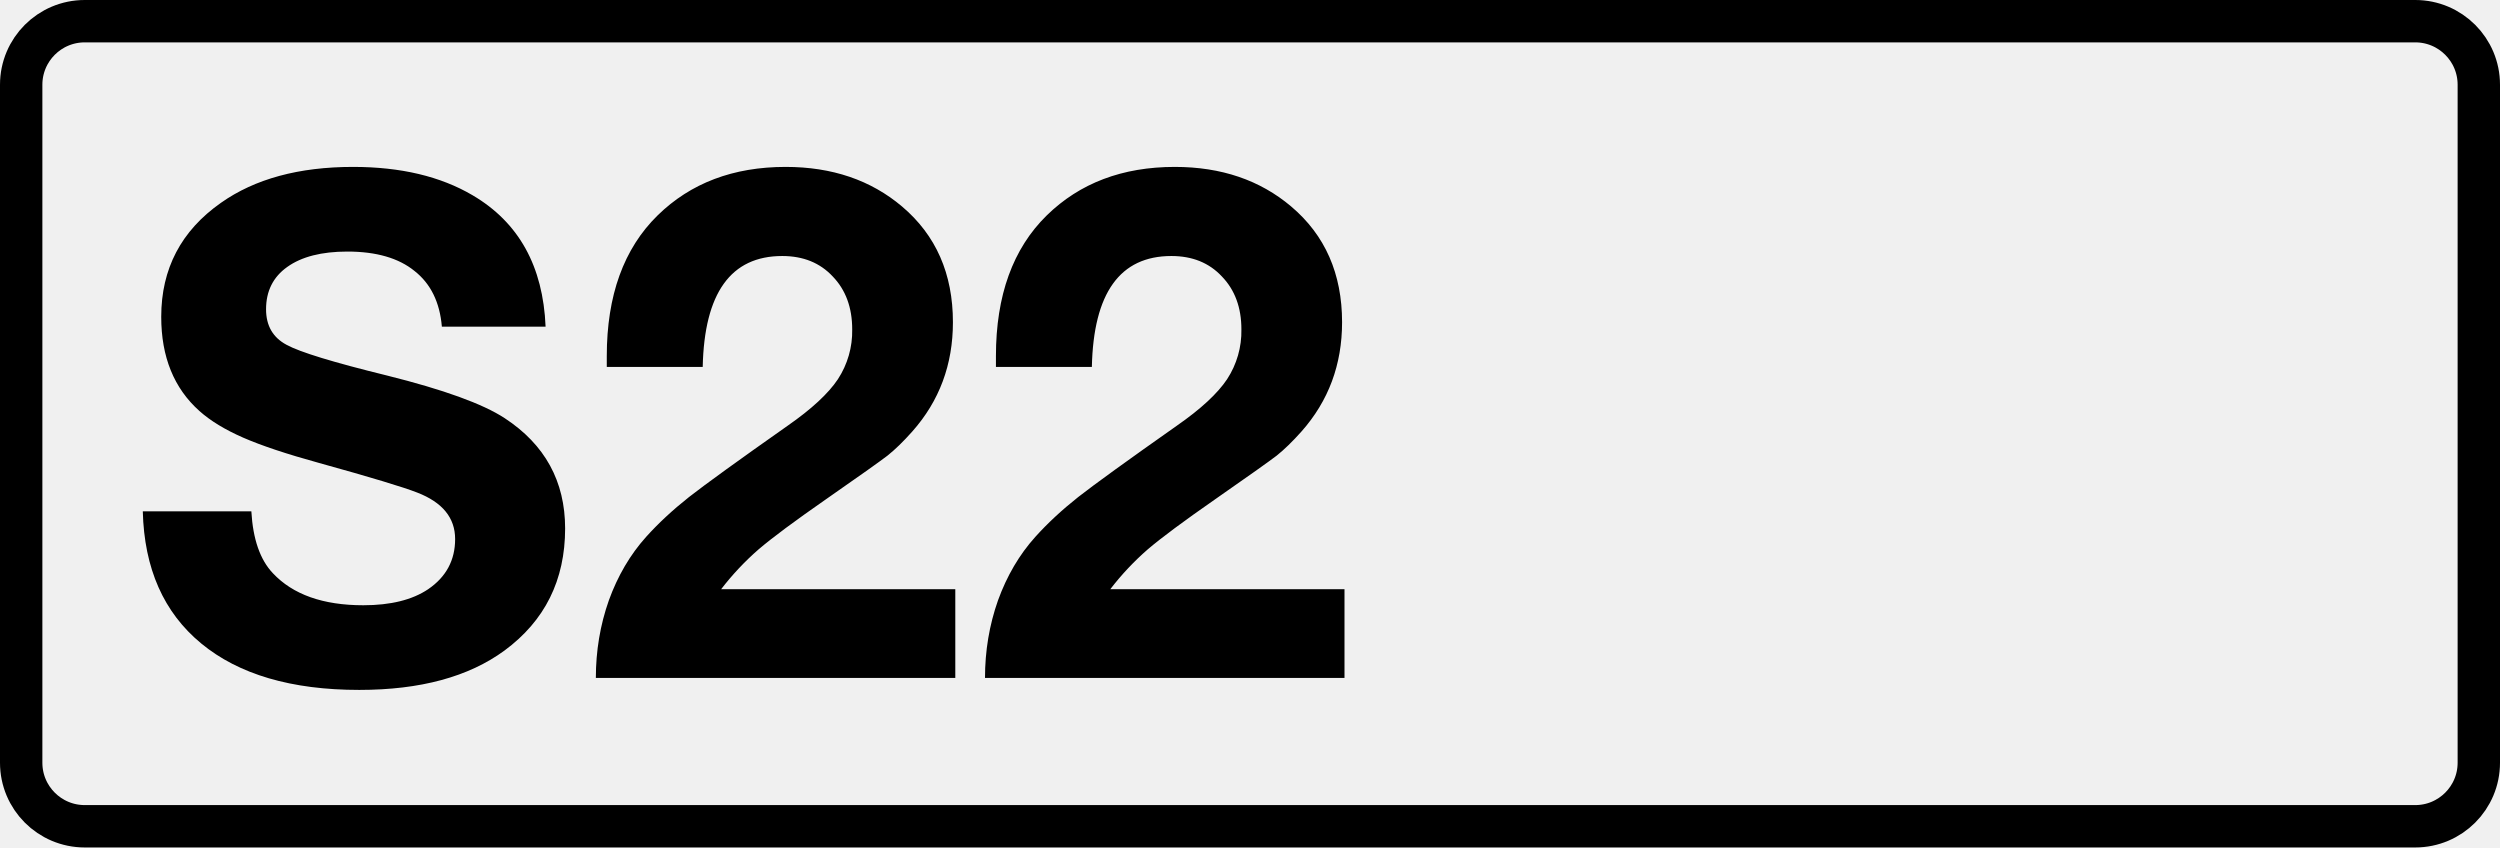
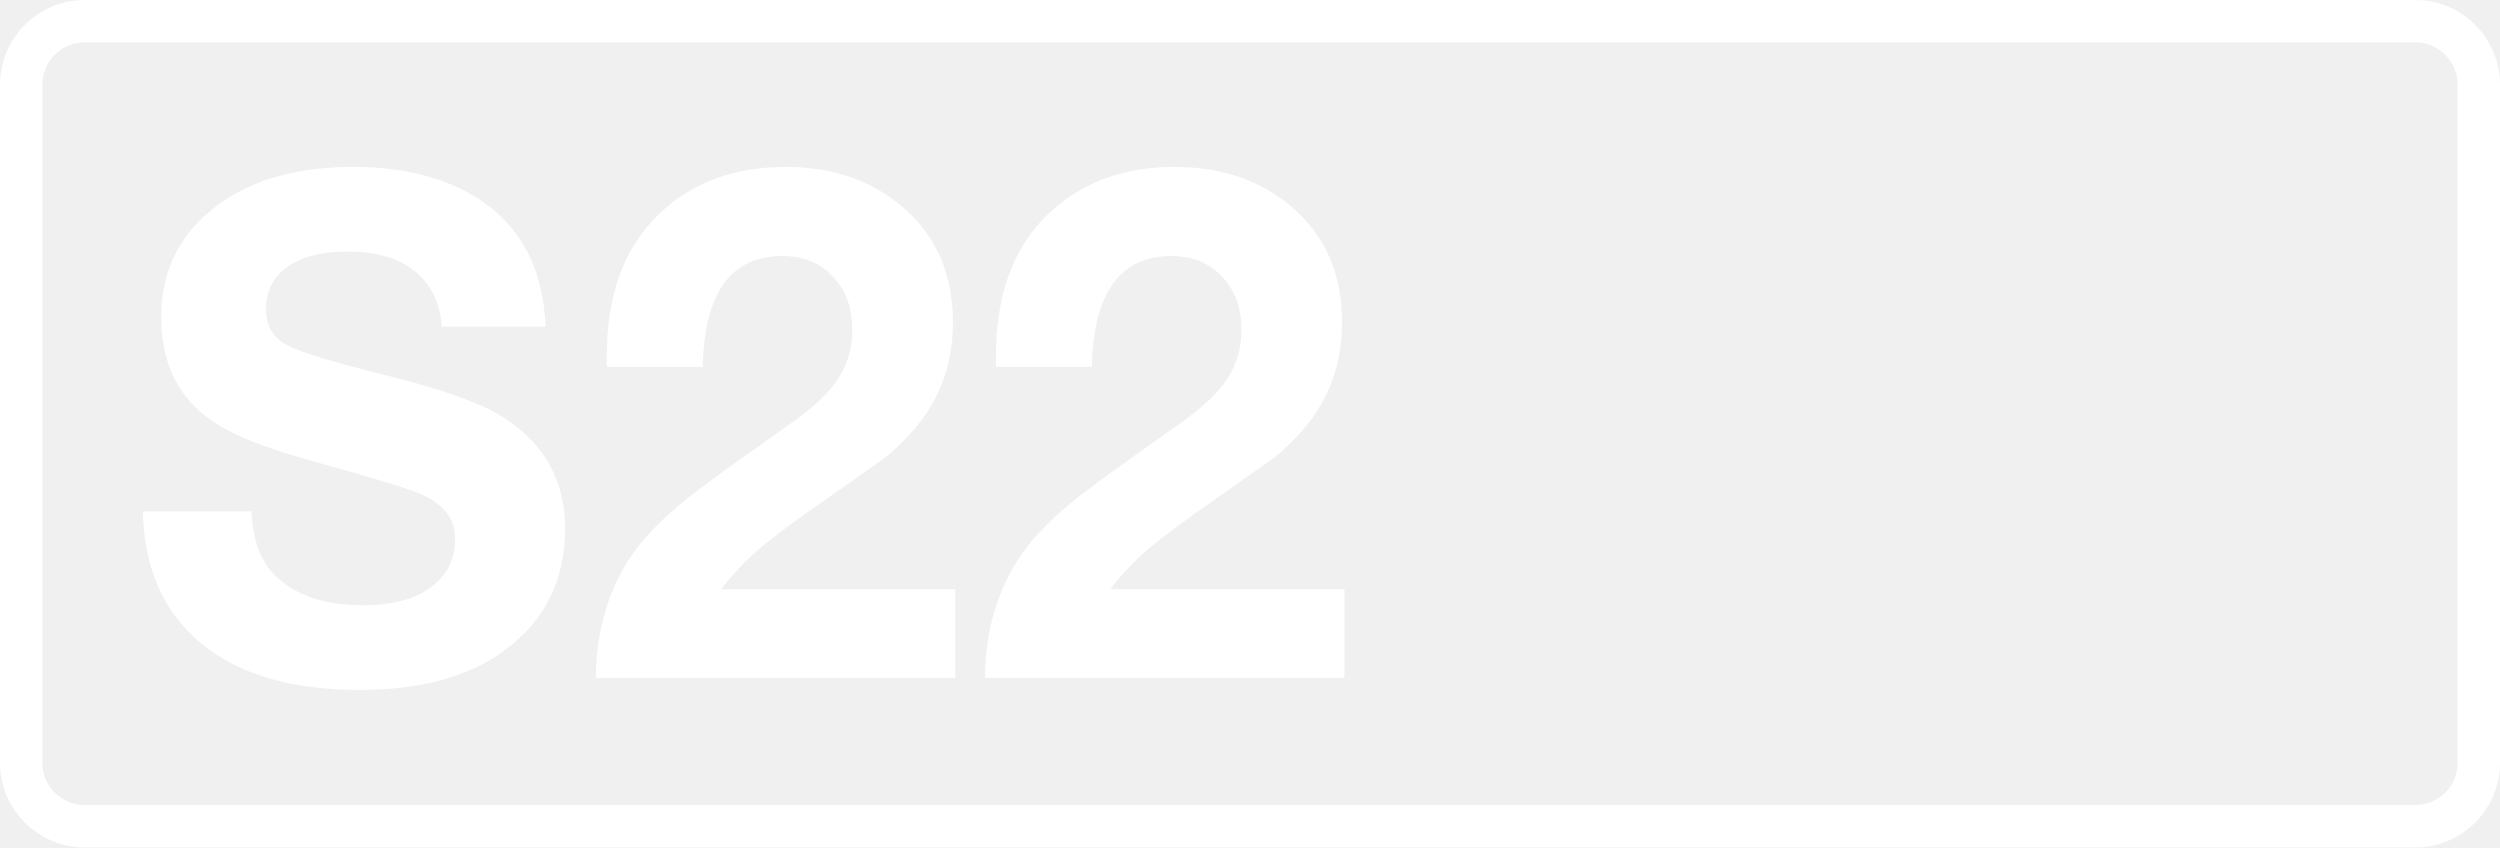
<svg xmlns="http://www.w3.org/2000/svg" class="color-immutable" width="59" height="20" fill="none" viewBox="0 0 59 20">
  <g clip-path="url(#a)">
-     <path stroke="#000" d="M.5 2A1.5 1.5 0 0 1 2 .5h55A1.5 1.5 0 0 1 58.5 2v16a1.5 1.5 0 0 1-1.5 1.5H2A1.5 1.5 0 0 1 .5 18z" />
-     <path fill="#000" d="M12.877 7.71h-2.449q-.072-.863-.644-1.314-.564-.459-1.587-.459-.91 0-1.418.363-.5.355-.5.999 0 .58.483.838.468.258 2.37.725 2.005.5 2.779 1.007 1.425.934 1.426 2.602 0 1.829-1.434 2.884-1.266.927-3.424.927-2.401 0-3.73-1.096T3.37 12.068h2.562q.056.984.507 1.459.71.757 2.135.757.967 0 1.531-.379.636-.434.636-1.184t-.894-1.096q-.49-.193-2.32-.7-1.144-.315-1.789-.597-.644-.282-1.031-.628-.903-.806-.902-2.224 0-1.7 1.41-2.69 1.2-.847 3.118-.847 1.683 0 2.82.669 1.635.96 1.723 3.102M22.545 13.905V16h-8.483q0-.96.306-1.829.315-.87.878-1.498.435-.484 1.015-.943.588-.459 2.329-1.684.845-.588 1.184-1.096a2.07 2.07 0 0 0 .338-1.176q0-.773-.459-1.249-.45-.483-1.192-.483-1.821 0-1.877 2.618H14.32v-.257q0-2.144 1.2-3.32 1.169-1.144 3.021-1.144 1.644 0 2.748.935 1.2 1.015 1.2 2.731 0 1.498-.959 2.578-.314.354-.588.572-.274.21-1.442 1.023-1.112.773-1.595 1.185a6.5 6.5 0 0 0-.886.942zM31.73 13.905V16h-8.484q0-.96.306-1.829.315-.87.879-1.498.435-.484 1.015-.943.588-.459 2.328-1.684.846-.588 1.185-1.096a2.07 2.07 0 0 0 .338-1.176q0-.773-.46-1.249-.45-.483-1.192-.483-1.821 0-1.877 2.618h-2.264v-.257q0-2.144 1.2-3.32 1.17-1.144 3.022-1.144 1.643 0 2.747.935 1.2 1.015 1.2 2.731 0 1.498-.958 2.578-.315.354-.588.572-.275.21-1.442 1.023-1.112.773-1.596 1.185a6.5 6.5 0 0 0-.886.942z" />
+     <path stroke="#fff" d="M.5 2A1.5 1.5 0 0 1 2 .5h55A1.5 1.5 0 0 1 58.5 2v16a1.5 1.5 0 0 1-1.5 1.5H2A1.5 1.5 0 0 1 .5 18z" />
+     <path fill="#fff" d="M12.877 7.71h-2.449q-.072-.863-.644-1.314-.564-.459-1.587-.459-.91 0-1.418.363-.5.355-.5.999 0 .58.483.838.468.258 2.37.725 2.005.5 2.779 1.007 1.425.934 1.426 2.602 0 1.829-1.434 2.884-1.266.927-3.424.927-2.401 0-3.73-1.096T3.37 12.068h2.562q.056.984.507 1.459.71.757 2.135.757.967 0 1.531-.379.636-.434.636-1.184t-.894-1.096q-.49-.193-2.32-.7-1.144-.315-1.789-.597-.644-.282-1.031-.628-.903-.806-.902-2.224 0-1.7 1.41-2.69 1.2-.847 3.118-.847 1.683 0 2.82.669 1.635.96 1.723 3.102M22.545 13.905V16h-8.483q0-.96.306-1.829.315-.87.878-1.498.435-.484 1.015-.943.588-.459 2.329-1.684.845-.588 1.184-1.096a2.07 2.07 0 0 0 .338-1.176q0-.773-.459-1.249-.45-.483-1.192-.483-1.821 0-1.877 2.618H14.32v-.257q0-2.144 1.2-3.32 1.169-1.144 3.021-1.144 1.644 0 2.748.935 1.2 1.015 1.2 2.731 0 1.498-.959 2.578-.314.354-.588.572-.274.21-1.442 1.023-1.112.773-1.595 1.185a6.5 6.5 0 0 0-.886.942zM31.73 13.905V16h-8.484q0-.96.306-1.829.315-.87.879-1.498.435-.484 1.015-.943.588-.459 2.328-1.684.846-.588 1.185-1.096a2.07 2.07 0 0 0 .338-1.176q0-.773-.46-1.249-.45-.483-1.192-.483-1.821 0-1.877 2.618h-2.264v-.257q0-2.144 1.2-3.32 1.17-1.144 3.022-1.144 1.643 0 2.747.935 1.2 1.015 1.2 2.731 0 1.498-.958 2.578-.315.354-.588.572-.275.21-1.442 1.023-1.112.773-1.596 1.185a6.5 6.5 0 0 0-.886.942z" />
  </g>
  <defs>
    <clipPath id="a">
      <path fill="#fff" d="M0 0h59v20H0z" />
    </clipPath>
  </defs>
</svg>
